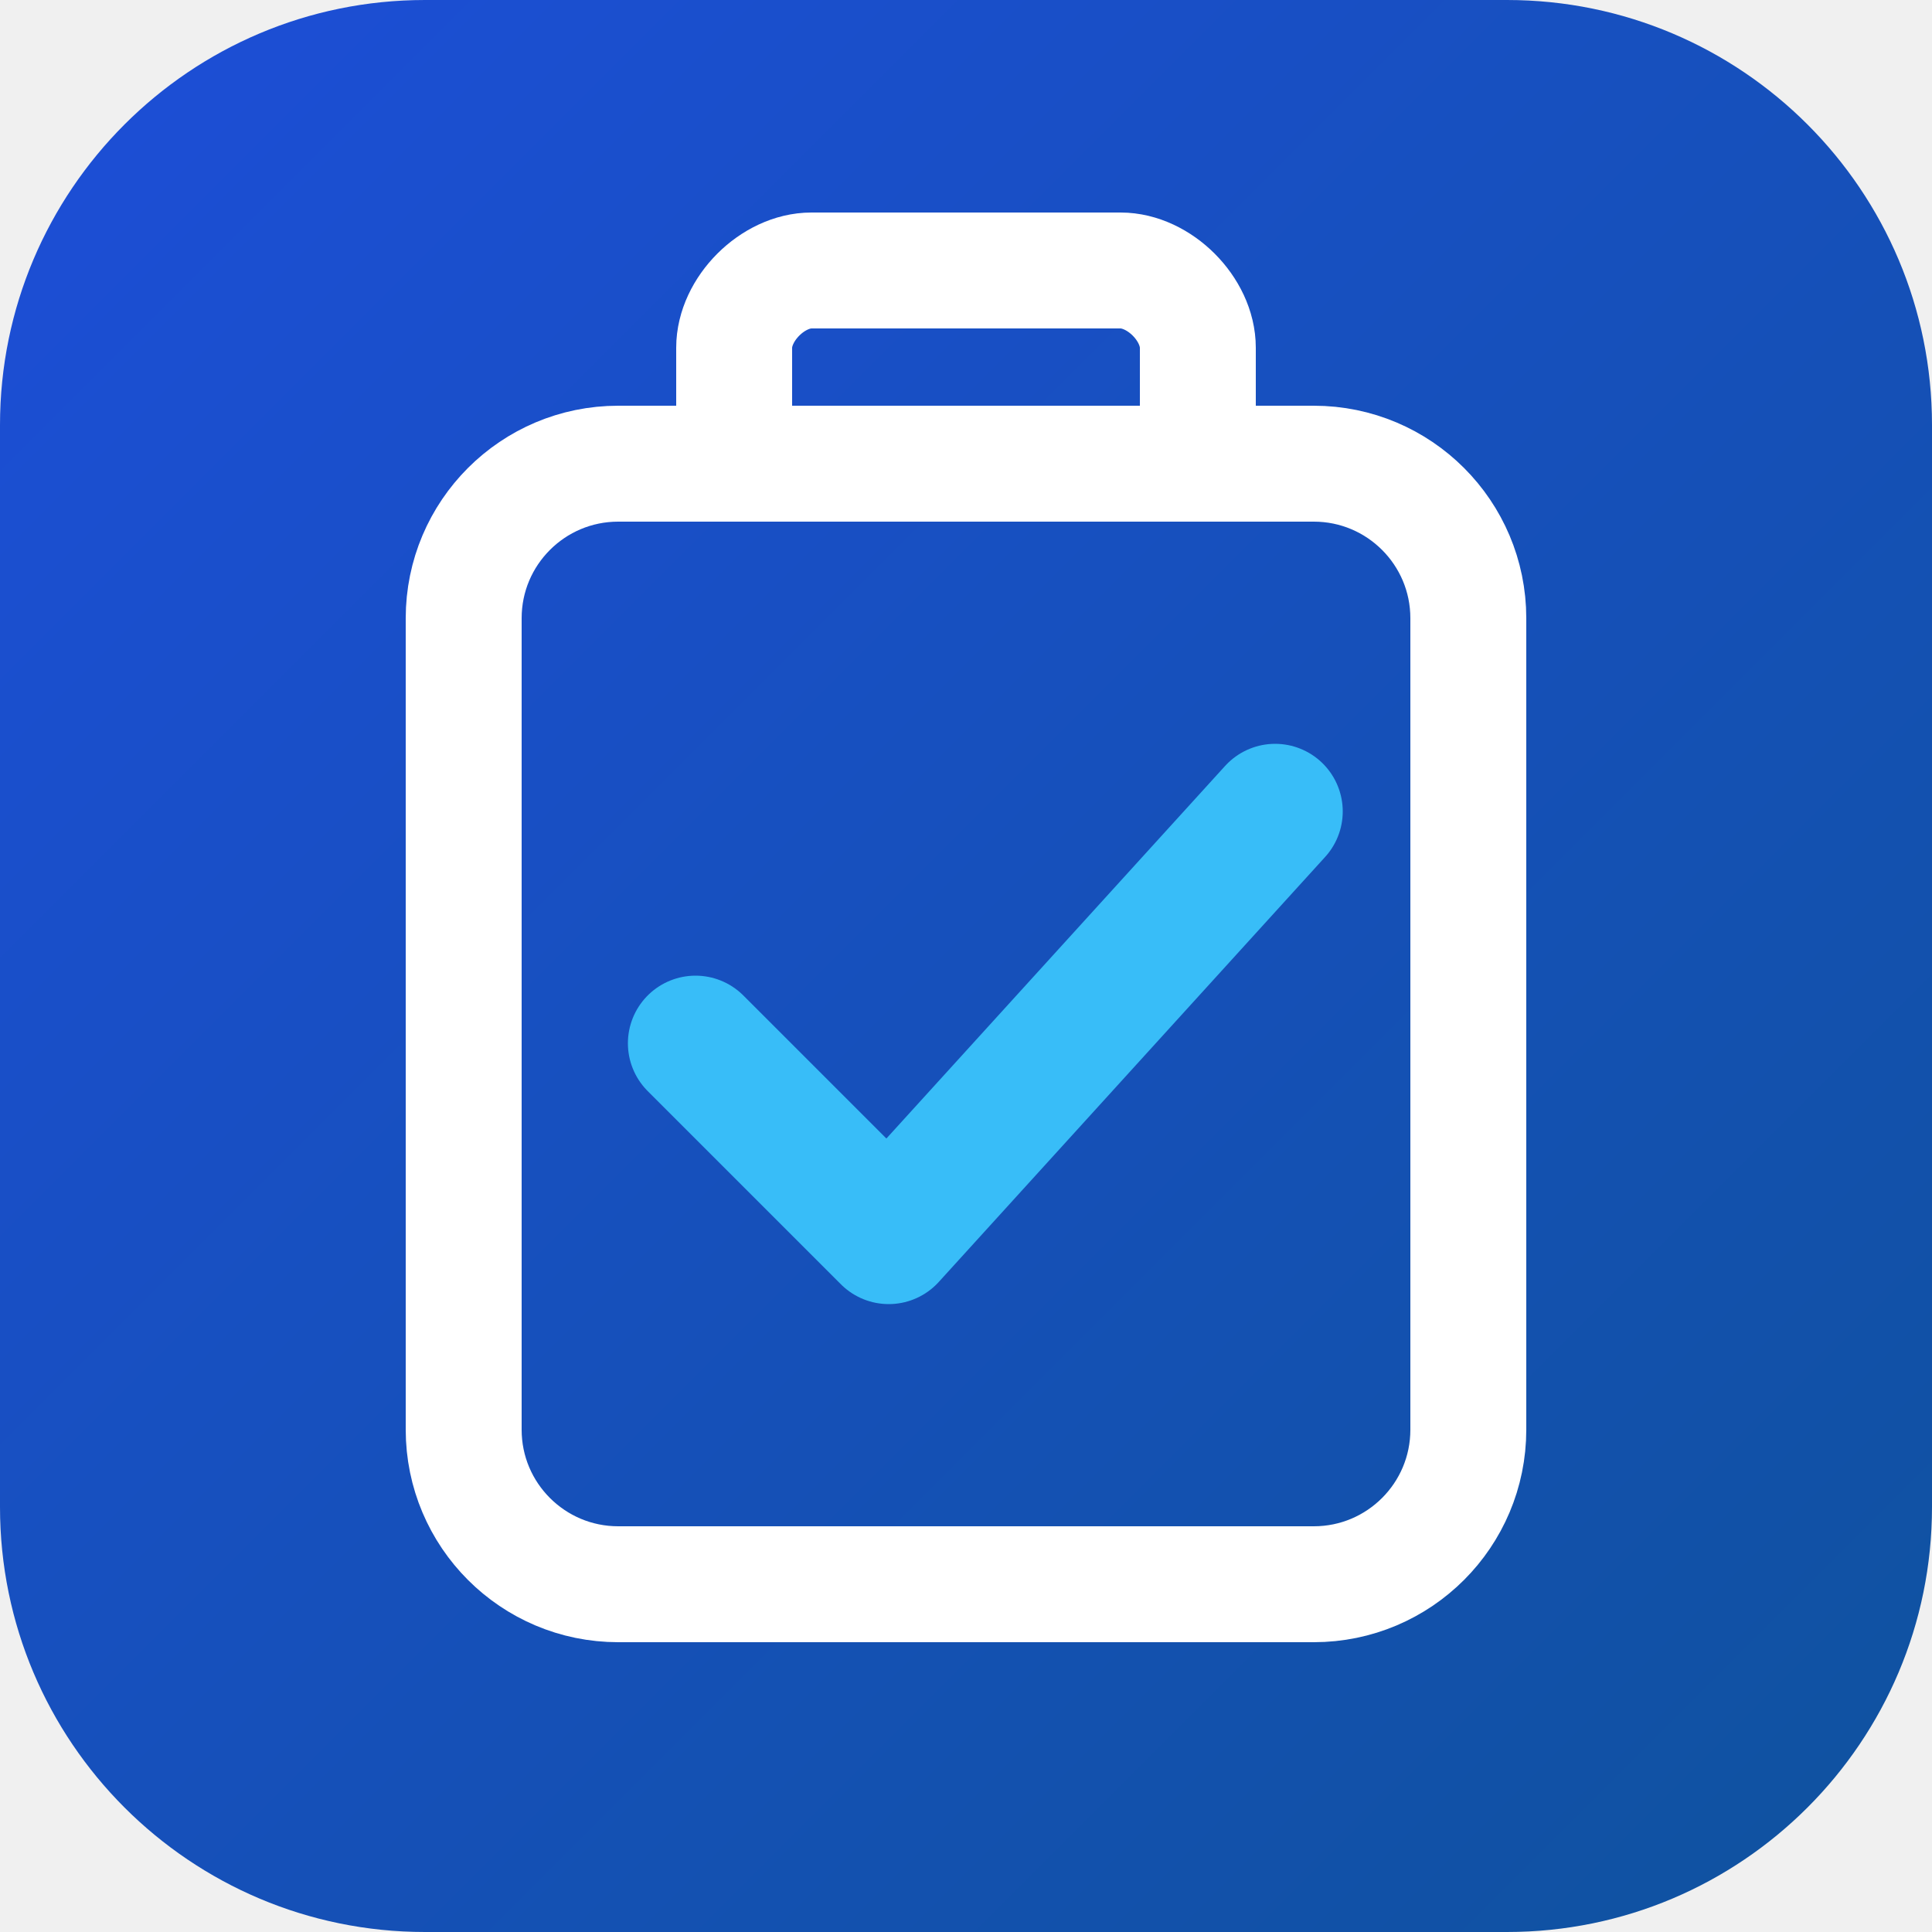
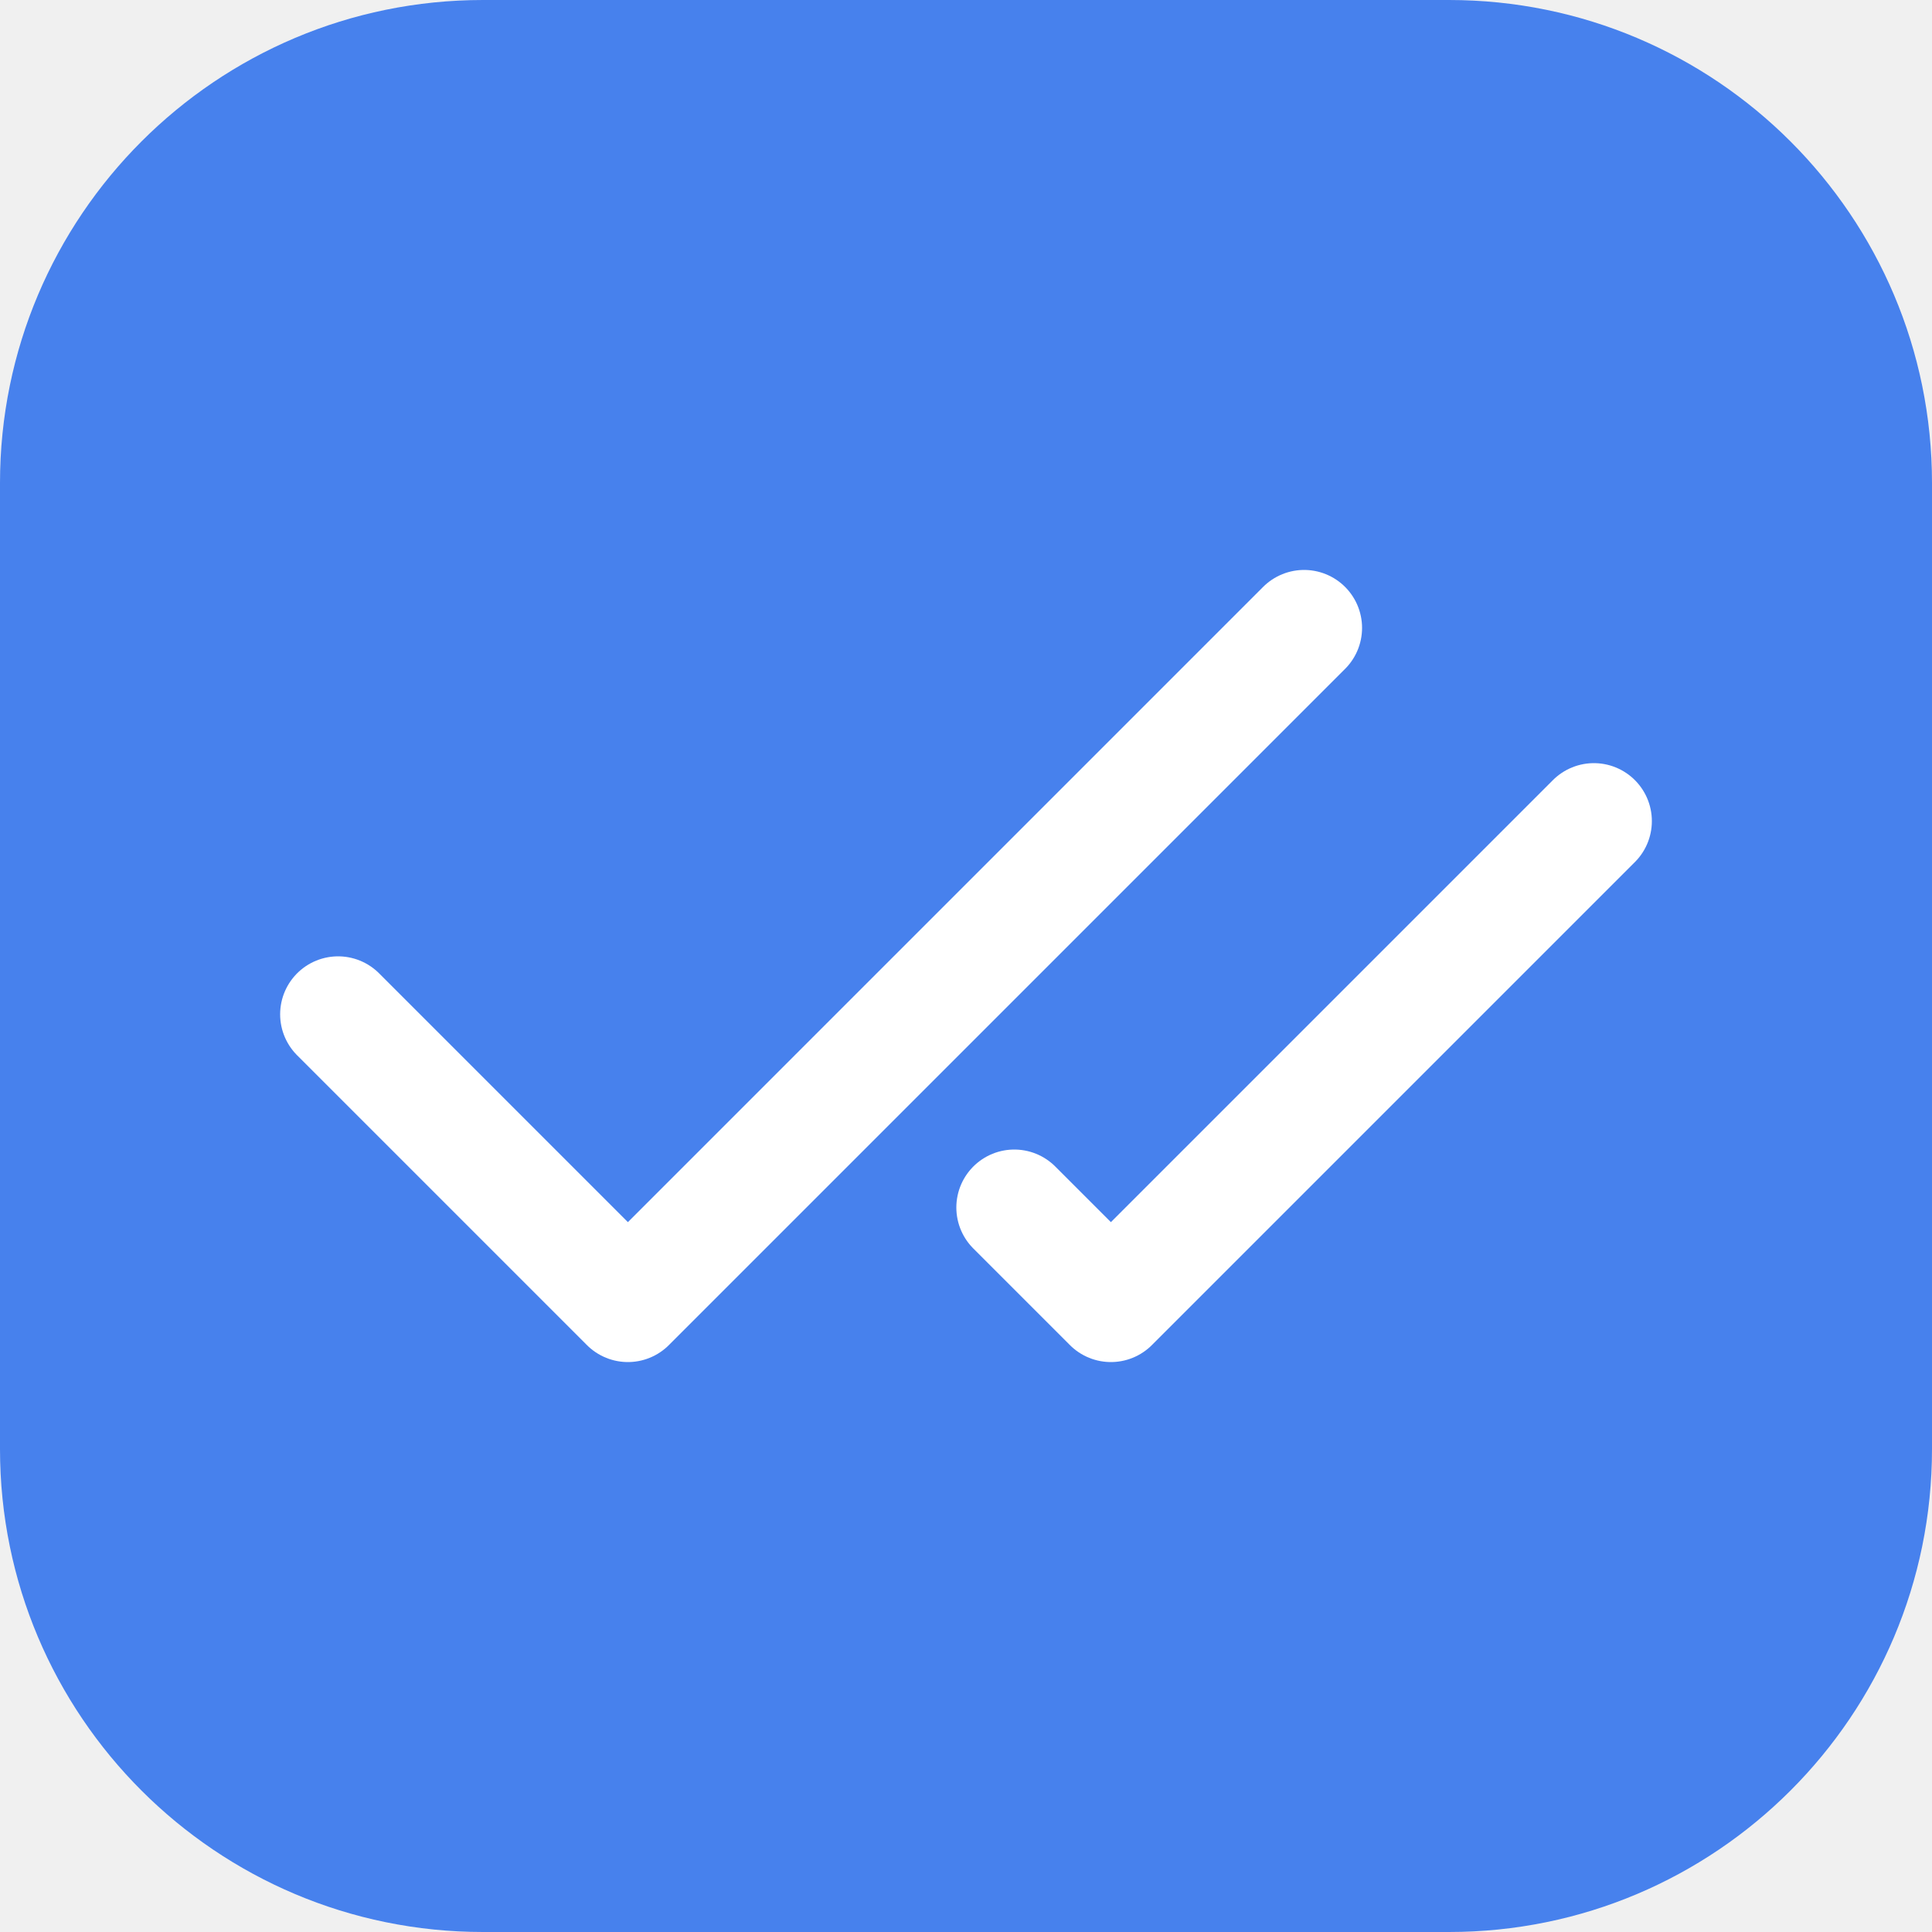
- <svg xmlns="http://www.w3.org/2000/svg" viewBox="0 0 100 100">
-   <defs>
-     <linearGradient id="fav-grad" x1="0%" y1="0%" x2="100%" y2="100%">
-       <stop offset="0%" stop-color="#1d4ed8" />
-       <stop offset="100%" stop-color="#0f529e" />
-     </linearGradient>
-   </defs>
-   <rect width="100" height="100" rx="22" fill="url(#fav-grad)" />
-   <rect x="24" y="24" width="52" height="58" rx="8" fill="none" stroke="#ffffff" stroke-width="6" stroke-linecap="round" stroke-linejoin="round" />
-   <path d="M 38 24 V 18 C 38 16 40 14 42 14 H 58 C 60 14 62 16 62 18 V 24" fill="none" stroke="#ffffff" stroke-width="6" stroke-linecap="round" stroke-linejoin="round" />
-   <path d="M 36 54 L 46 64 L 66 42" fill="none" stroke="#38bdf8" stroke-width="7" stroke-linecap="round" stroke-linejoin="round" />
+ <svg xmlns="http://www.w3.org/2000/svg" viewBox="0 0 40 40">
+   <rect width="40" height="40" rx="10" fill="#4781ed" />
+   <g fill="none" stroke="#fff" stroke-width="2.4" stroke-linecap="round" stroke-linejoin="round">
+     <path d="m7 21 6 6L27 13" />
+     <path d="m21 25 2 2 10-10" />
+   </g>
</svg>
